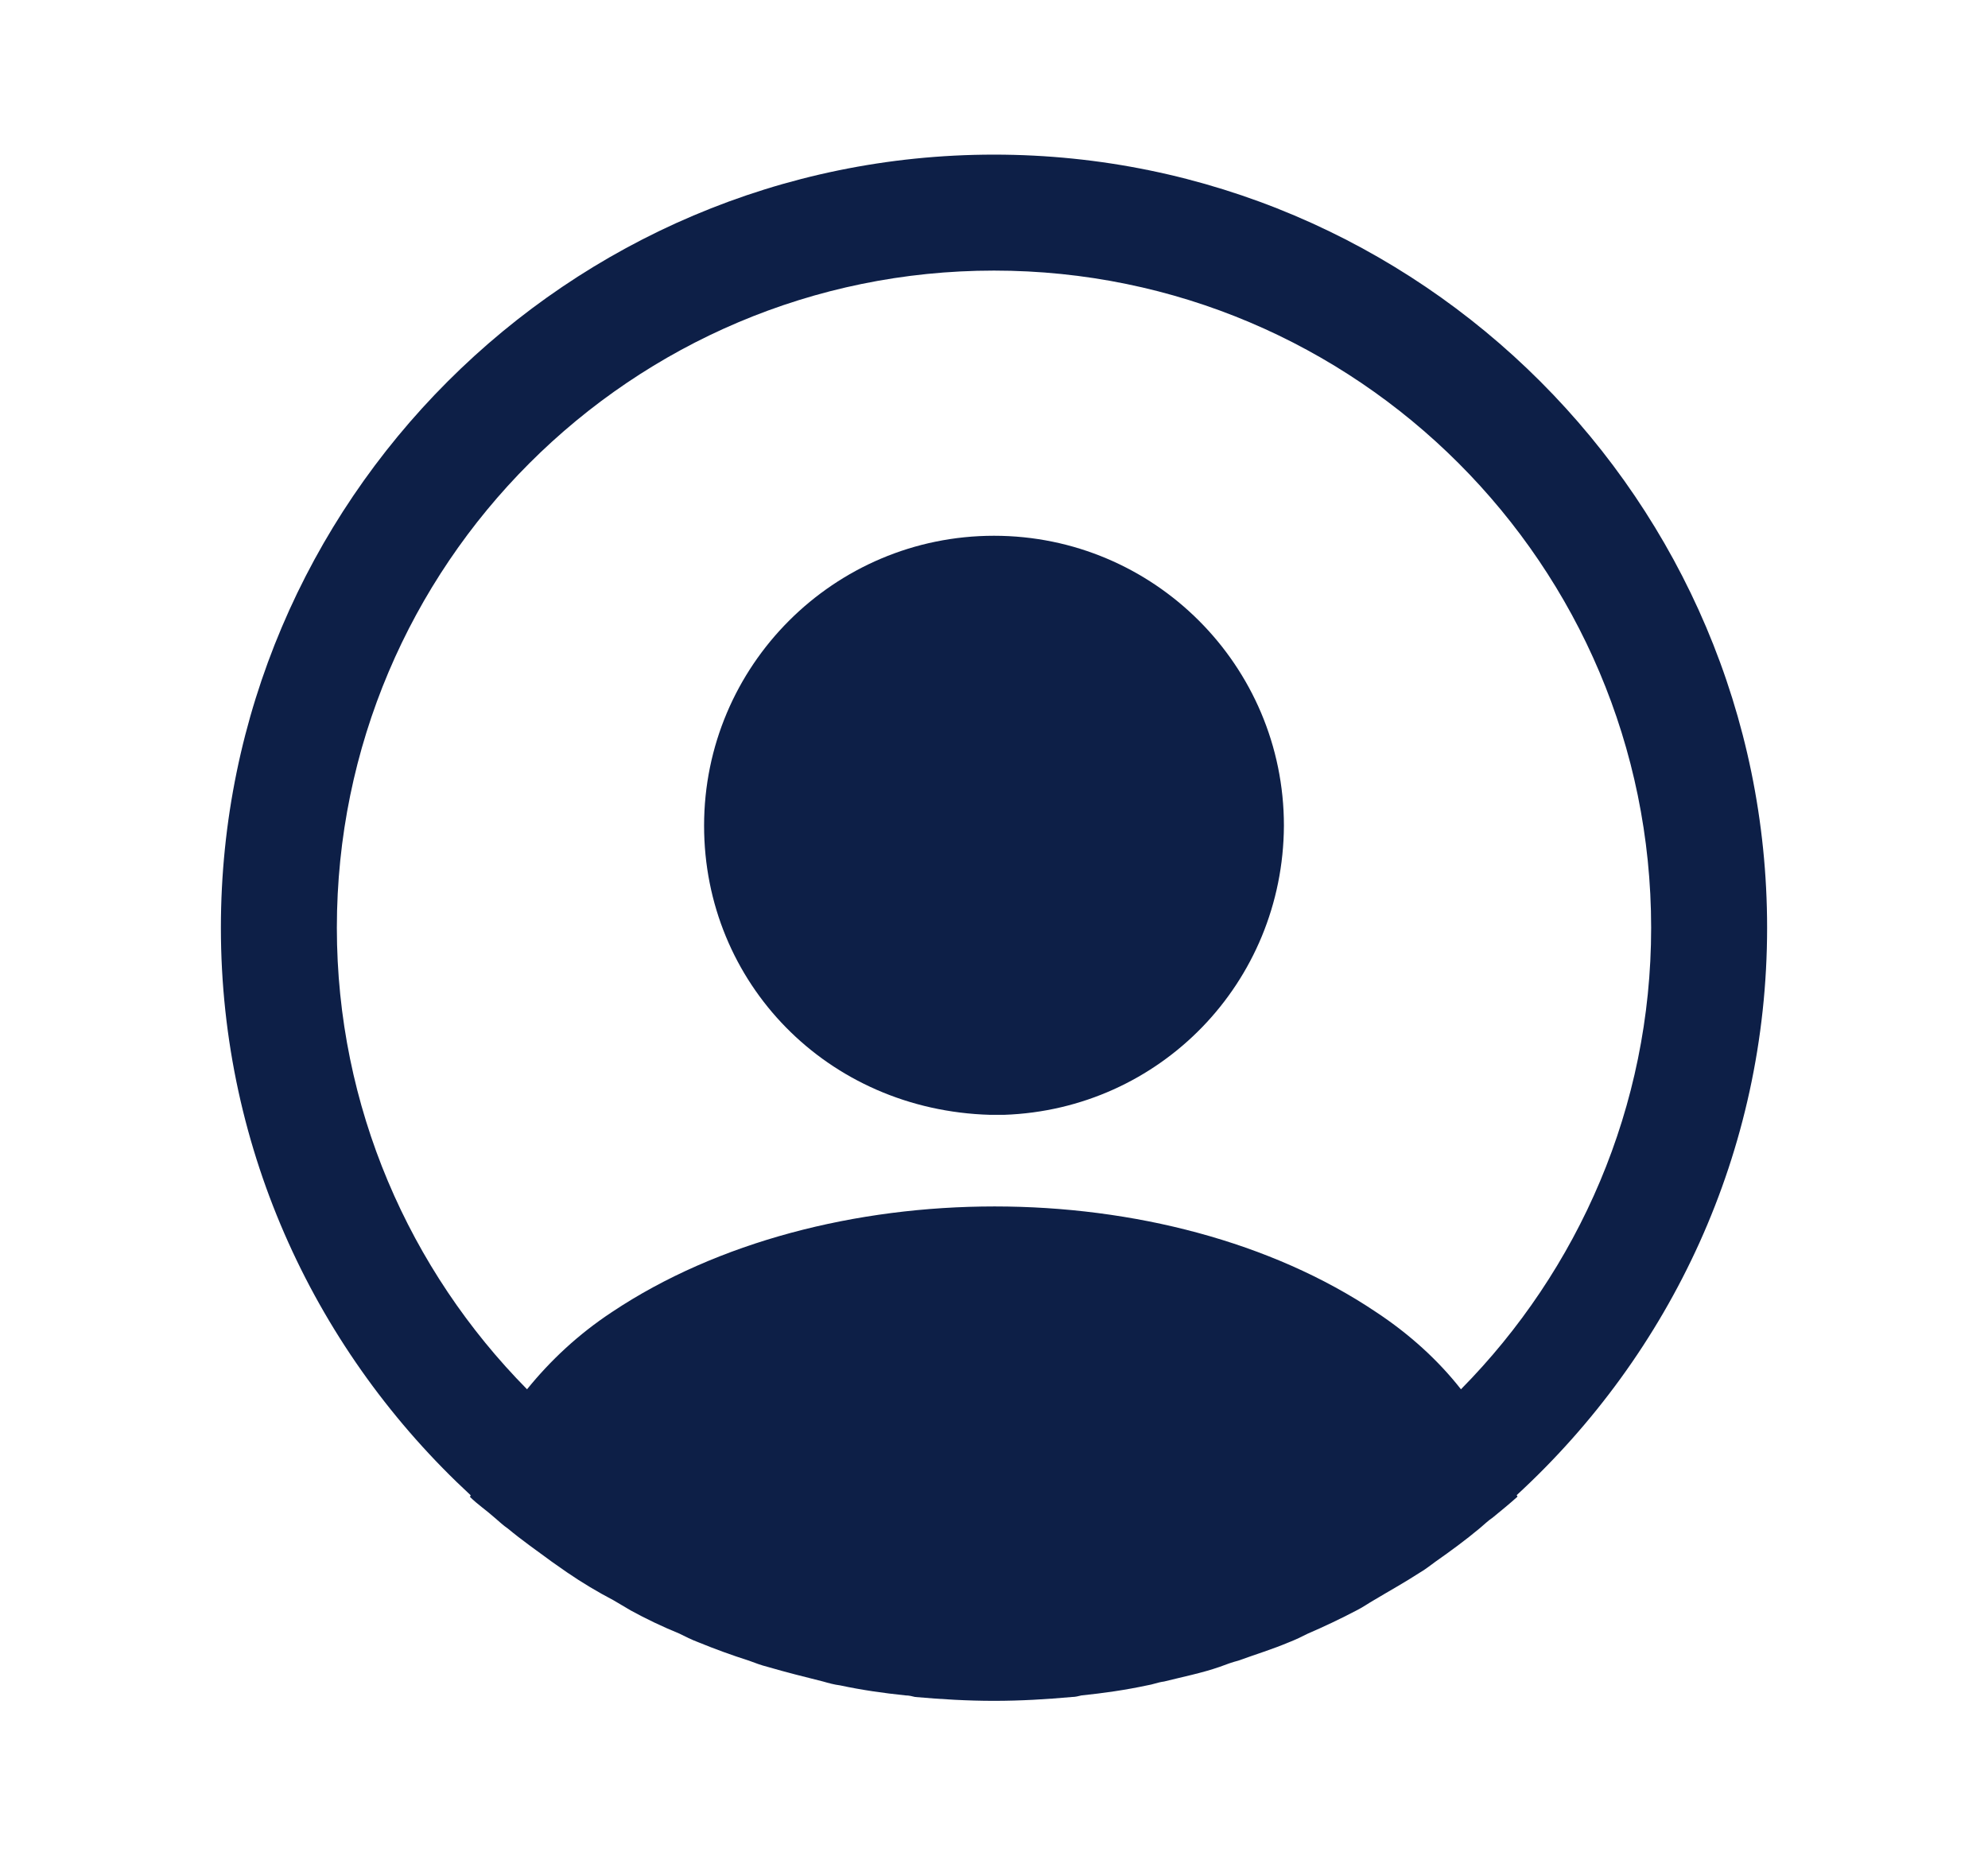
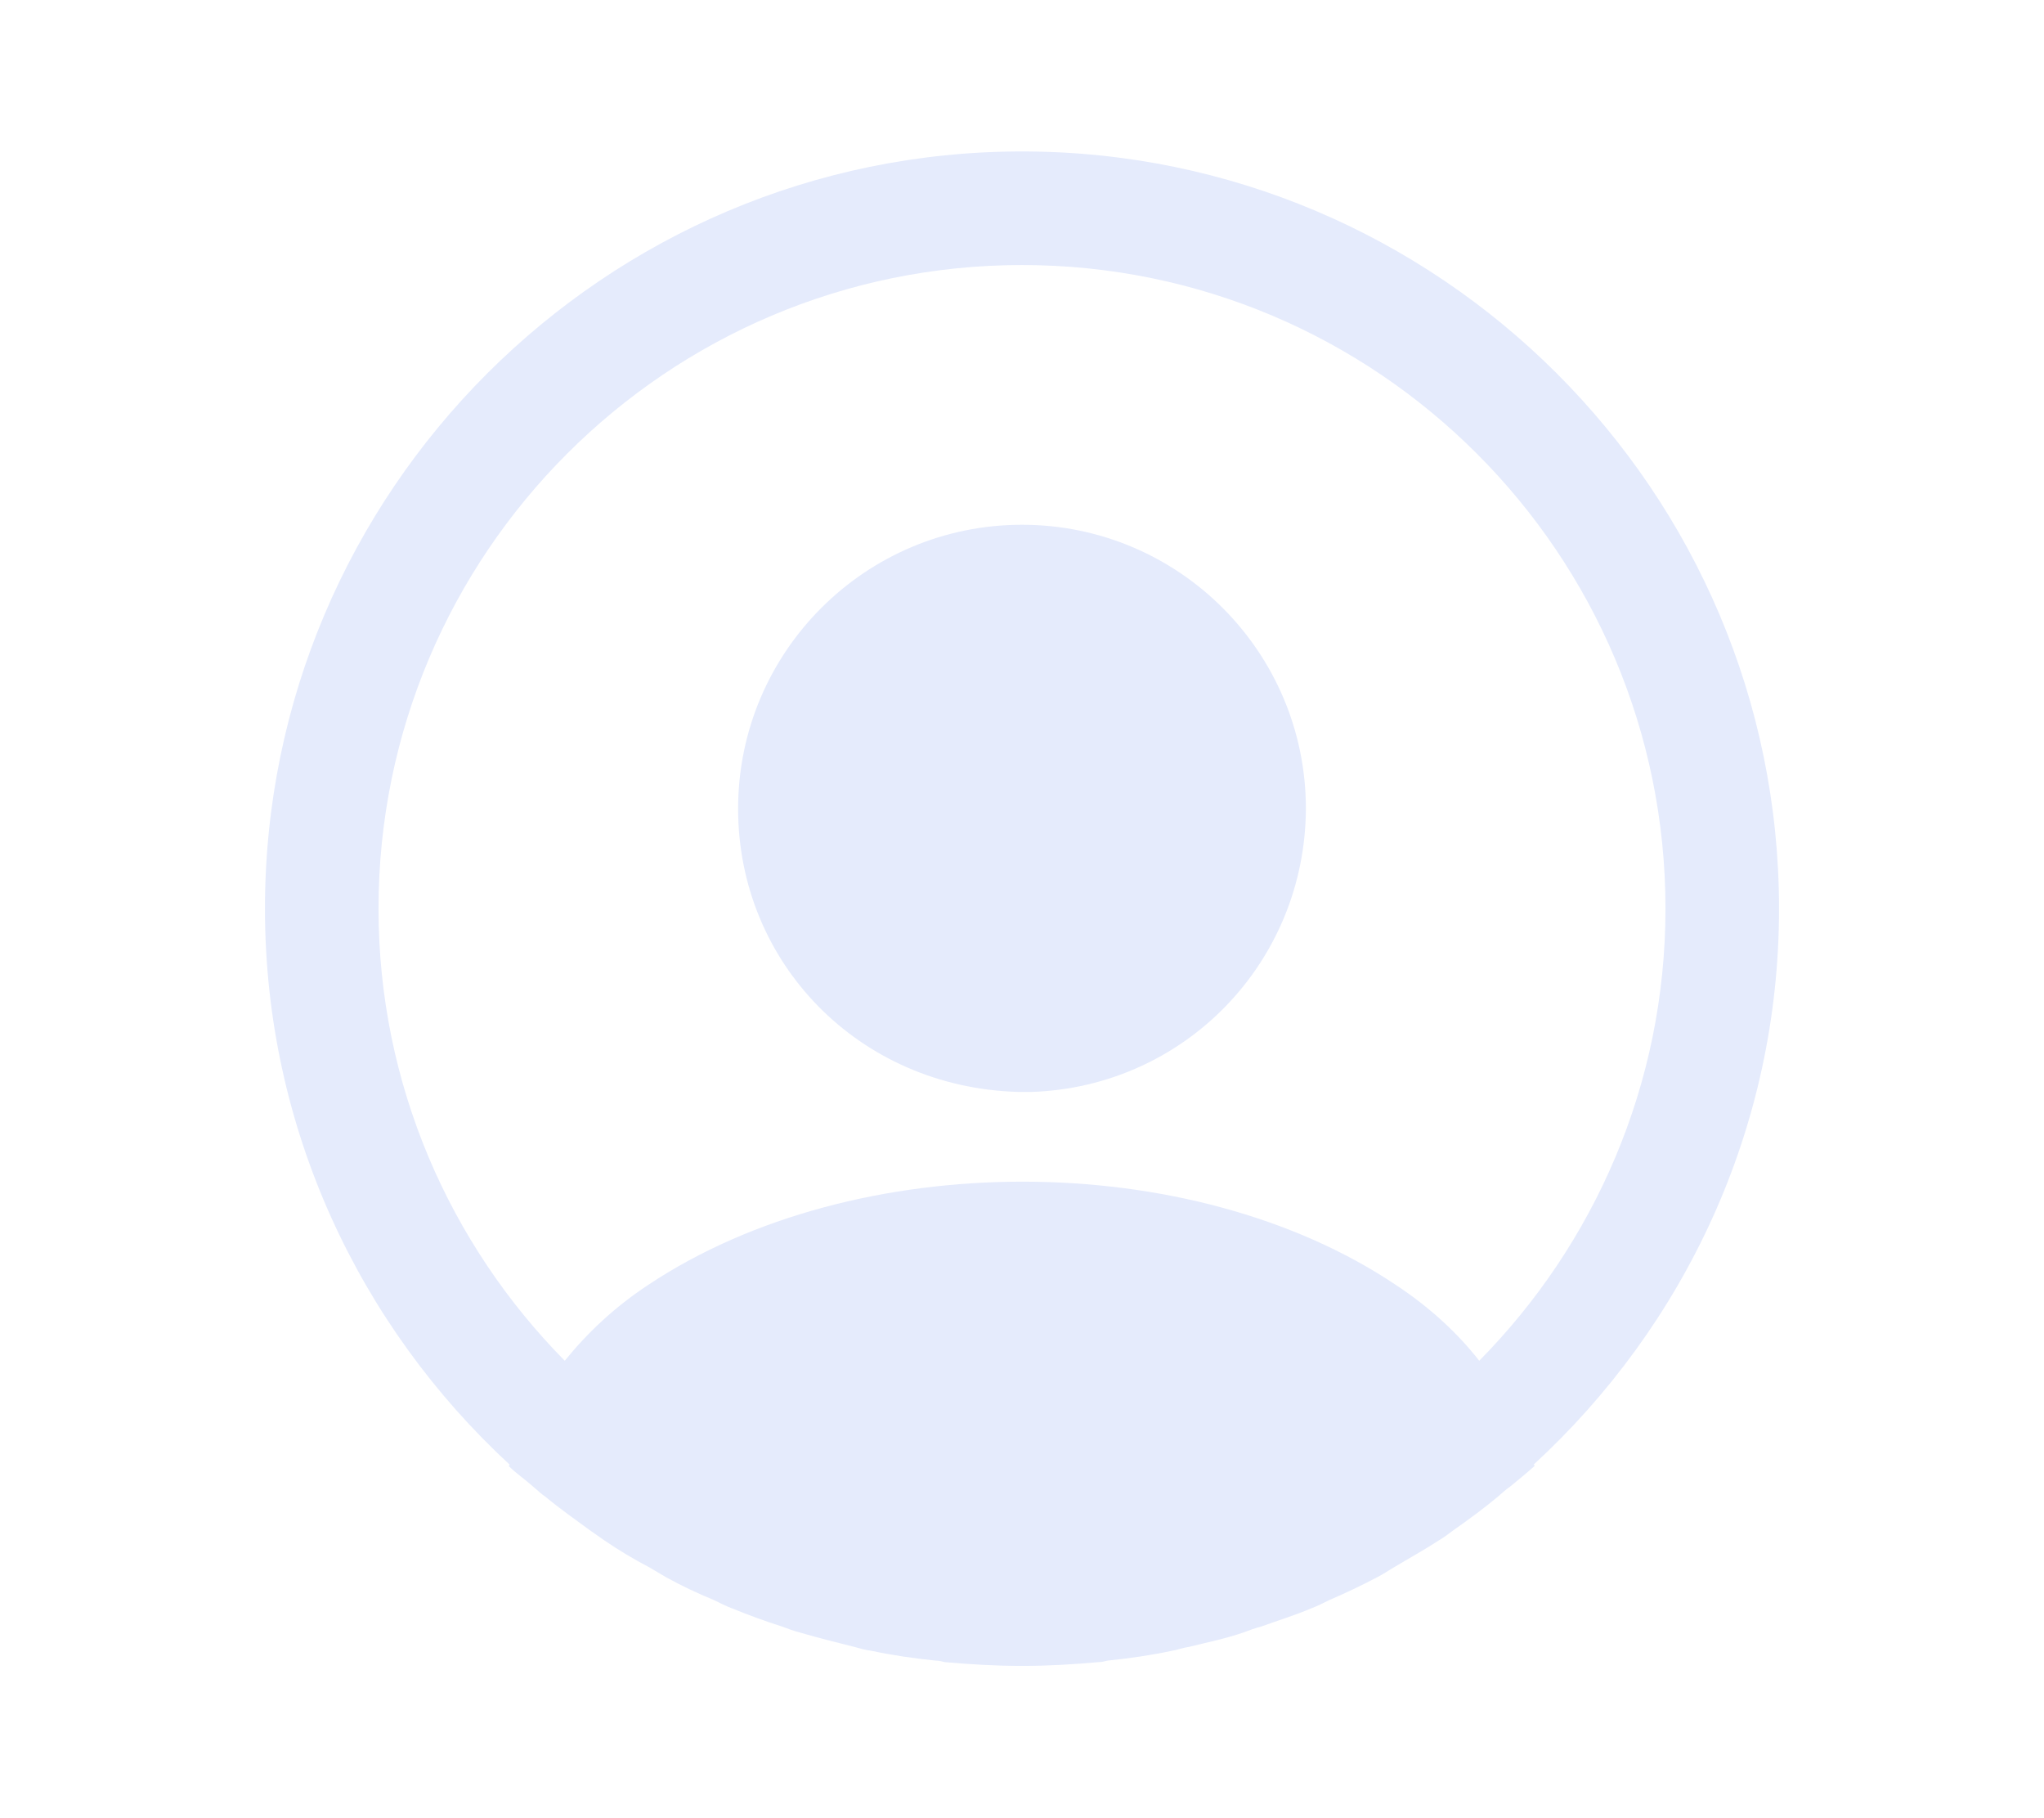
- <svg xmlns="http://www.w3.org/2000/svg" width="75px" height="70px" viewBox="0 0 24 24" fill="none" stroke="">
+ <svg xmlns="http://www.w3.org/2000/svg" width="45px" height="40px" viewBox="0 0 24 24" fill="none" stroke="">
  <g id="SVGRepo_bgCarrier" stroke-width="0" />
  <g id="SVGRepo_tracerCarrier" stroke-linecap="round" stroke-linejoin="round" />
  <g id="SVGRepo_iconCarrier">
-     <path d="M22 12C22 6.49 17.51 2 12 2C6.49 2 2 6.49 2 12C2 14.9 3.25 17.51 5.23 19.34C5.23 19.35 5.23 19.35 5.22 19.36C5.32 19.46 5.44 19.54 5.54 19.63C5.6 19.68 5.65 19.73 5.71 19.77C5.89 19.92 6.09 20.06 6.28 20.2C6.35 20.25 6.41 20.29 6.48 20.34C6.67 20.47 6.87 20.59 7.08 20.7C7.15 20.74 7.23 20.79 7.3 20.83C7.5 20.94 7.71 21.04 7.93 21.13C8.01 21.17 8.09 21.21 8.17 21.24C8.39 21.33 8.61 21.41 8.83 21.48C8.91 21.51 8.99 21.54 9.07 21.56C9.31 21.63 9.55 21.69 9.79 21.75C9.86 21.77 9.93 21.79 10.01 21.8C10.29 21.86 10.57 21.9 10.86 21.93C10.9 21.93 10.94 21.94 10.98 21.95C11.32 21.98 11.66 22 12 22C12.34 22 12.68 21.98 13.01 21.95C13.05 21.95 13.09 21.94 13.13 21.93C13.42 21.9 13.7 21.86 13.98 21.8C14.05 21.79 14.12 21.76 14.2 21.75C14.44 21.69 14.69 21.64 14.92 21.56C15 21.53 15.08 21.5 15.16 21.48C15.38 21.4 15.61 21.33 15.82 21.24C15.9 21.21 15.98 21.17 16.06 21.13C16.27 21.04 16.48 20.94 16.69 20.83C16.77 20.79 16.84 20.74 16.91 20.7C17.11 20.58 17.31 20.47 17.51 20.34C17.58 20.3 17.64 20.25 17.71 20.2C17.91 20.06 18.1 19.92 18.28 19.77C18.34 19.72 18.39 19.67 18.45 19.63C18.56 19.54 18.67 19.45 18.77 19.36C18.77 19.35 18.77 19.35 18.76 19.34C20.75 17.51 22 14.9 22 12ZM16.94 16.97C14.23 15.15 9.79 15.15 7.06 16.97C6.62 17.26 6.26 17.6 5.96 17.97C4.44 16.43 3.5 14.32 3.5 12C3.5 7.31 7.31 3.5 12 3.5C16.69 3.5 20.5 7.31 20.5 12C20.5 14.32 19.56 16.43 18.04 17.97C17.75 17.6 17.38 17.26 16.94 16.97Z" fill="#0d1f47" />
-     <path d="M12 6.93C9.93 6.93 8.25 8.61 8.25 10.68C8.25 12.71 9.84 14.36 11.95 14.42C11.98 14.42 12.02 14.42 12.04 14.42C12.06 14.42 12.09 14.42 12.11 14.42C12.12 14.42 12.13 14.42 12.13 14.42C14.15 14.35 15.74 12.71 15.75 10.68C15.75 8.61 14.07 6.93 12 6.93Z" fill="#0d1f47" />
+     <path d="M22 12C22 6.49 17.51 2 12 2C6.49 2 2 6.49 2 12C2 14.9 3.25 17.51 5.23 19.34C5.23 19.35 5.23 19.35 5.22 19.36C5.32 19.46 5.44 19.54 5.54 19.63C5.6 19.68 5.65 19.73 5.71 19.77C5.89 19.92 6.09 20.06 6.28 20.2C6.35 20.25 6.41 20.29 6.48 20.34C6.67 20.47 6.87 20.59 7.08 20.7C7.15 20.74 7.23 20.79 7.3 20.83C7.5 20.94 7.71 21.04 7.93 21.13C8.01 21.17 8.09 21.21 8.17 21.24C8.39 21.33 8.61 21.41 8.83 21.48C8.91 21.51 8.99 21.54 9.07 21.56C9.31 21.63 9.55 21.69 9.79 21.75C9.86 21.77 9.93 21.79 10.01 21.8C10.29 21.86 10.57 21.9 10.86 21.93C10.9 21.93 10.94 21.94 10.98 21.95C11.32 21.98 11.66 22 12 22C12.34 22 12.68 21.98 13.01 21.95C13.05 21.95 13.09 21.94 13.13 21.93C13.42 21.9 13.7 21.86 13.98 21.8C14.05 21.79 14.12 21.76 14.2 21.75C14.44 21.69 14.69 21.64 14.92 21.56C15 21.53 15.08 21.5 15.16 21.48C15.38 21.4 15.61 21.33 15.82 21.24C15.9 21.21 15.98 21.17 16.06 21.13C16.27 21.04 16.48 20.94 16.69 20.83C16.77 20.79 16.84 20.74 16.91 20.7C17.11 20.58 17.31 20.47 17.51 20.34C17.58 20.3 17.64 20.25 17.71 20.2C17.91 20.06 18.1 19.92 18.28 19.77C18.34 19.72 18.39 19.67 18.45 19.63C18.56 19.54 18.67 19.45 18.77 19.36C18.77 19.35 18.77 19.35 18.76 19.34C20.75 17.51 22 14.9 22 12ZM16.94 16.97C14.23 15.15 9.79 15.15 7.06 16.97C6.62 17.26 6.26 17.6 5.96 17.97C4.44 16.43 3.5 14.32 3.5 12C3.5 7.31 7.31 3.5 12 3.5C16.69 3.5 20.5 7.31 20.5 12C20.5 14.32 19.56 16.43 18.04 17.97C17.75 17.6 17.38 17.26 16.94 16.97Z" fill="#e5ebfc" />
+     <path d="M12 6.93C9.93 6.93 8.25 8.61 8.25 10.68C8.25 12.71 9.84 14.36 11.95 14.42C11.98 14.42 12.02 14.42 12.04 14.42C12.06 14.42 12.09 14.42 12.11 14.42C12.12 14.42 12.13 14.42 12.13 14.42C14.15 14.35 15.74 12.71 15.75 10.68C15.75 8.61 14.07 6.93 12 6.93Z" fill="#e5ebfc" />
  </g>
</svg>
